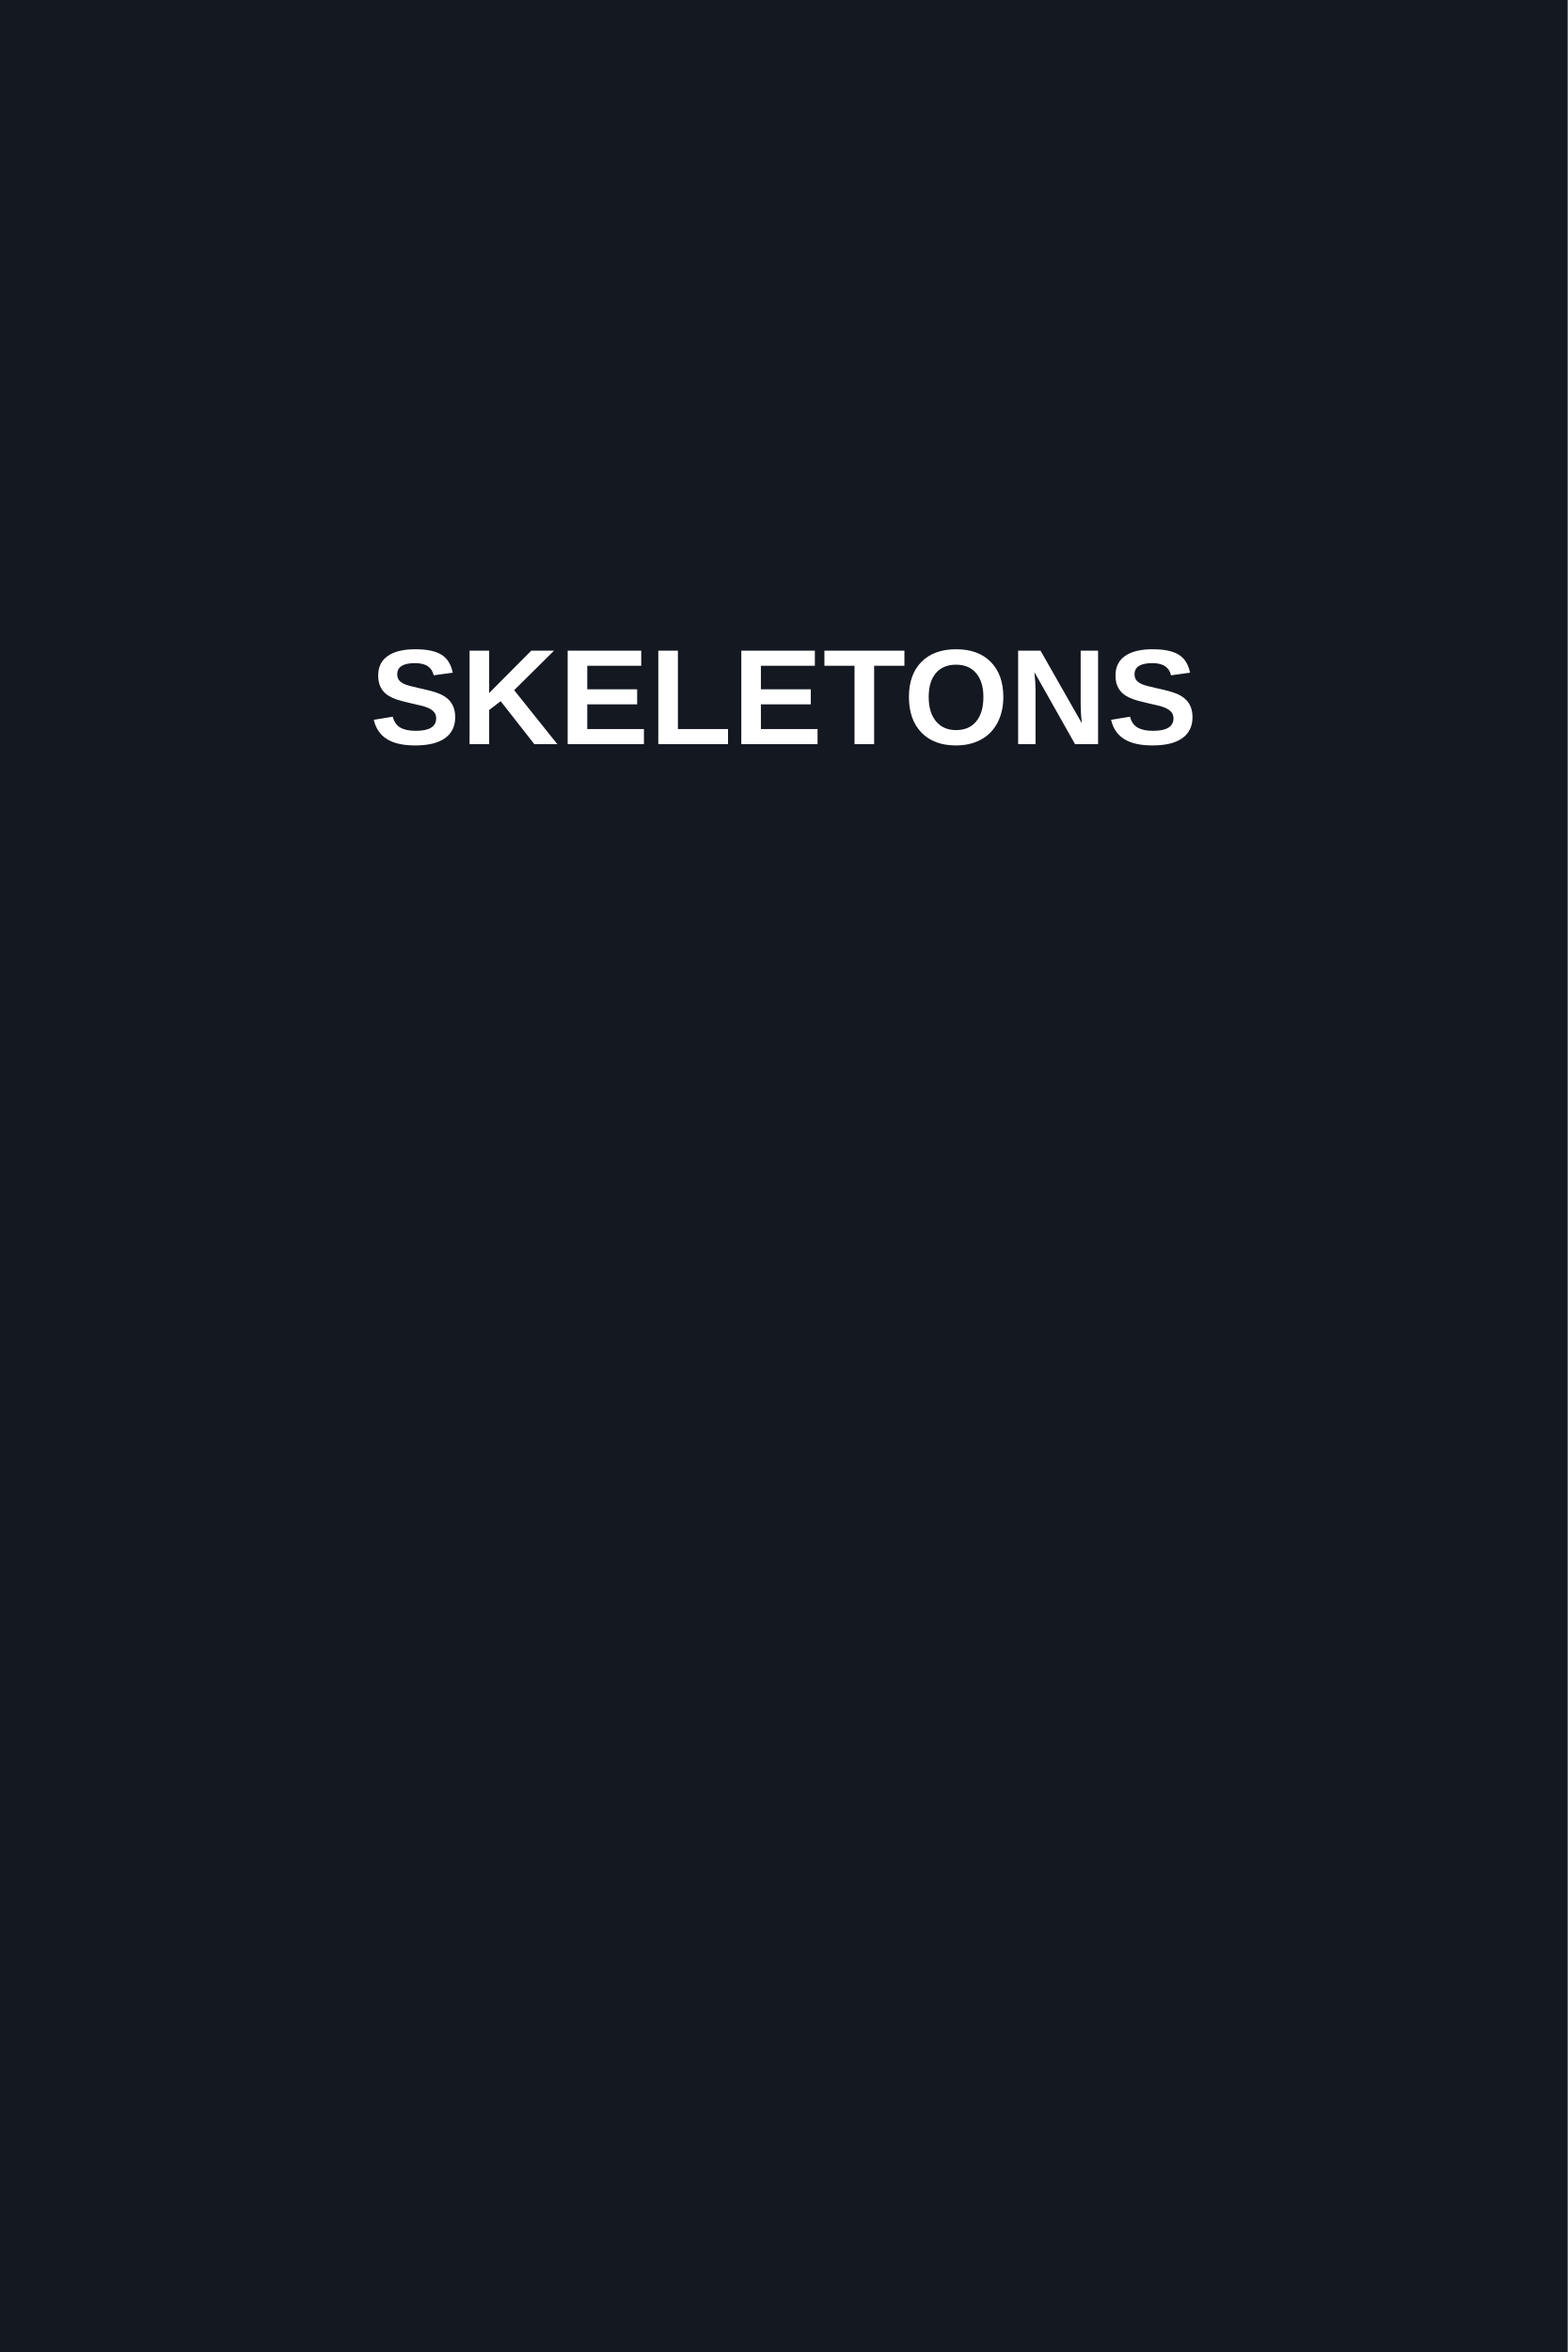
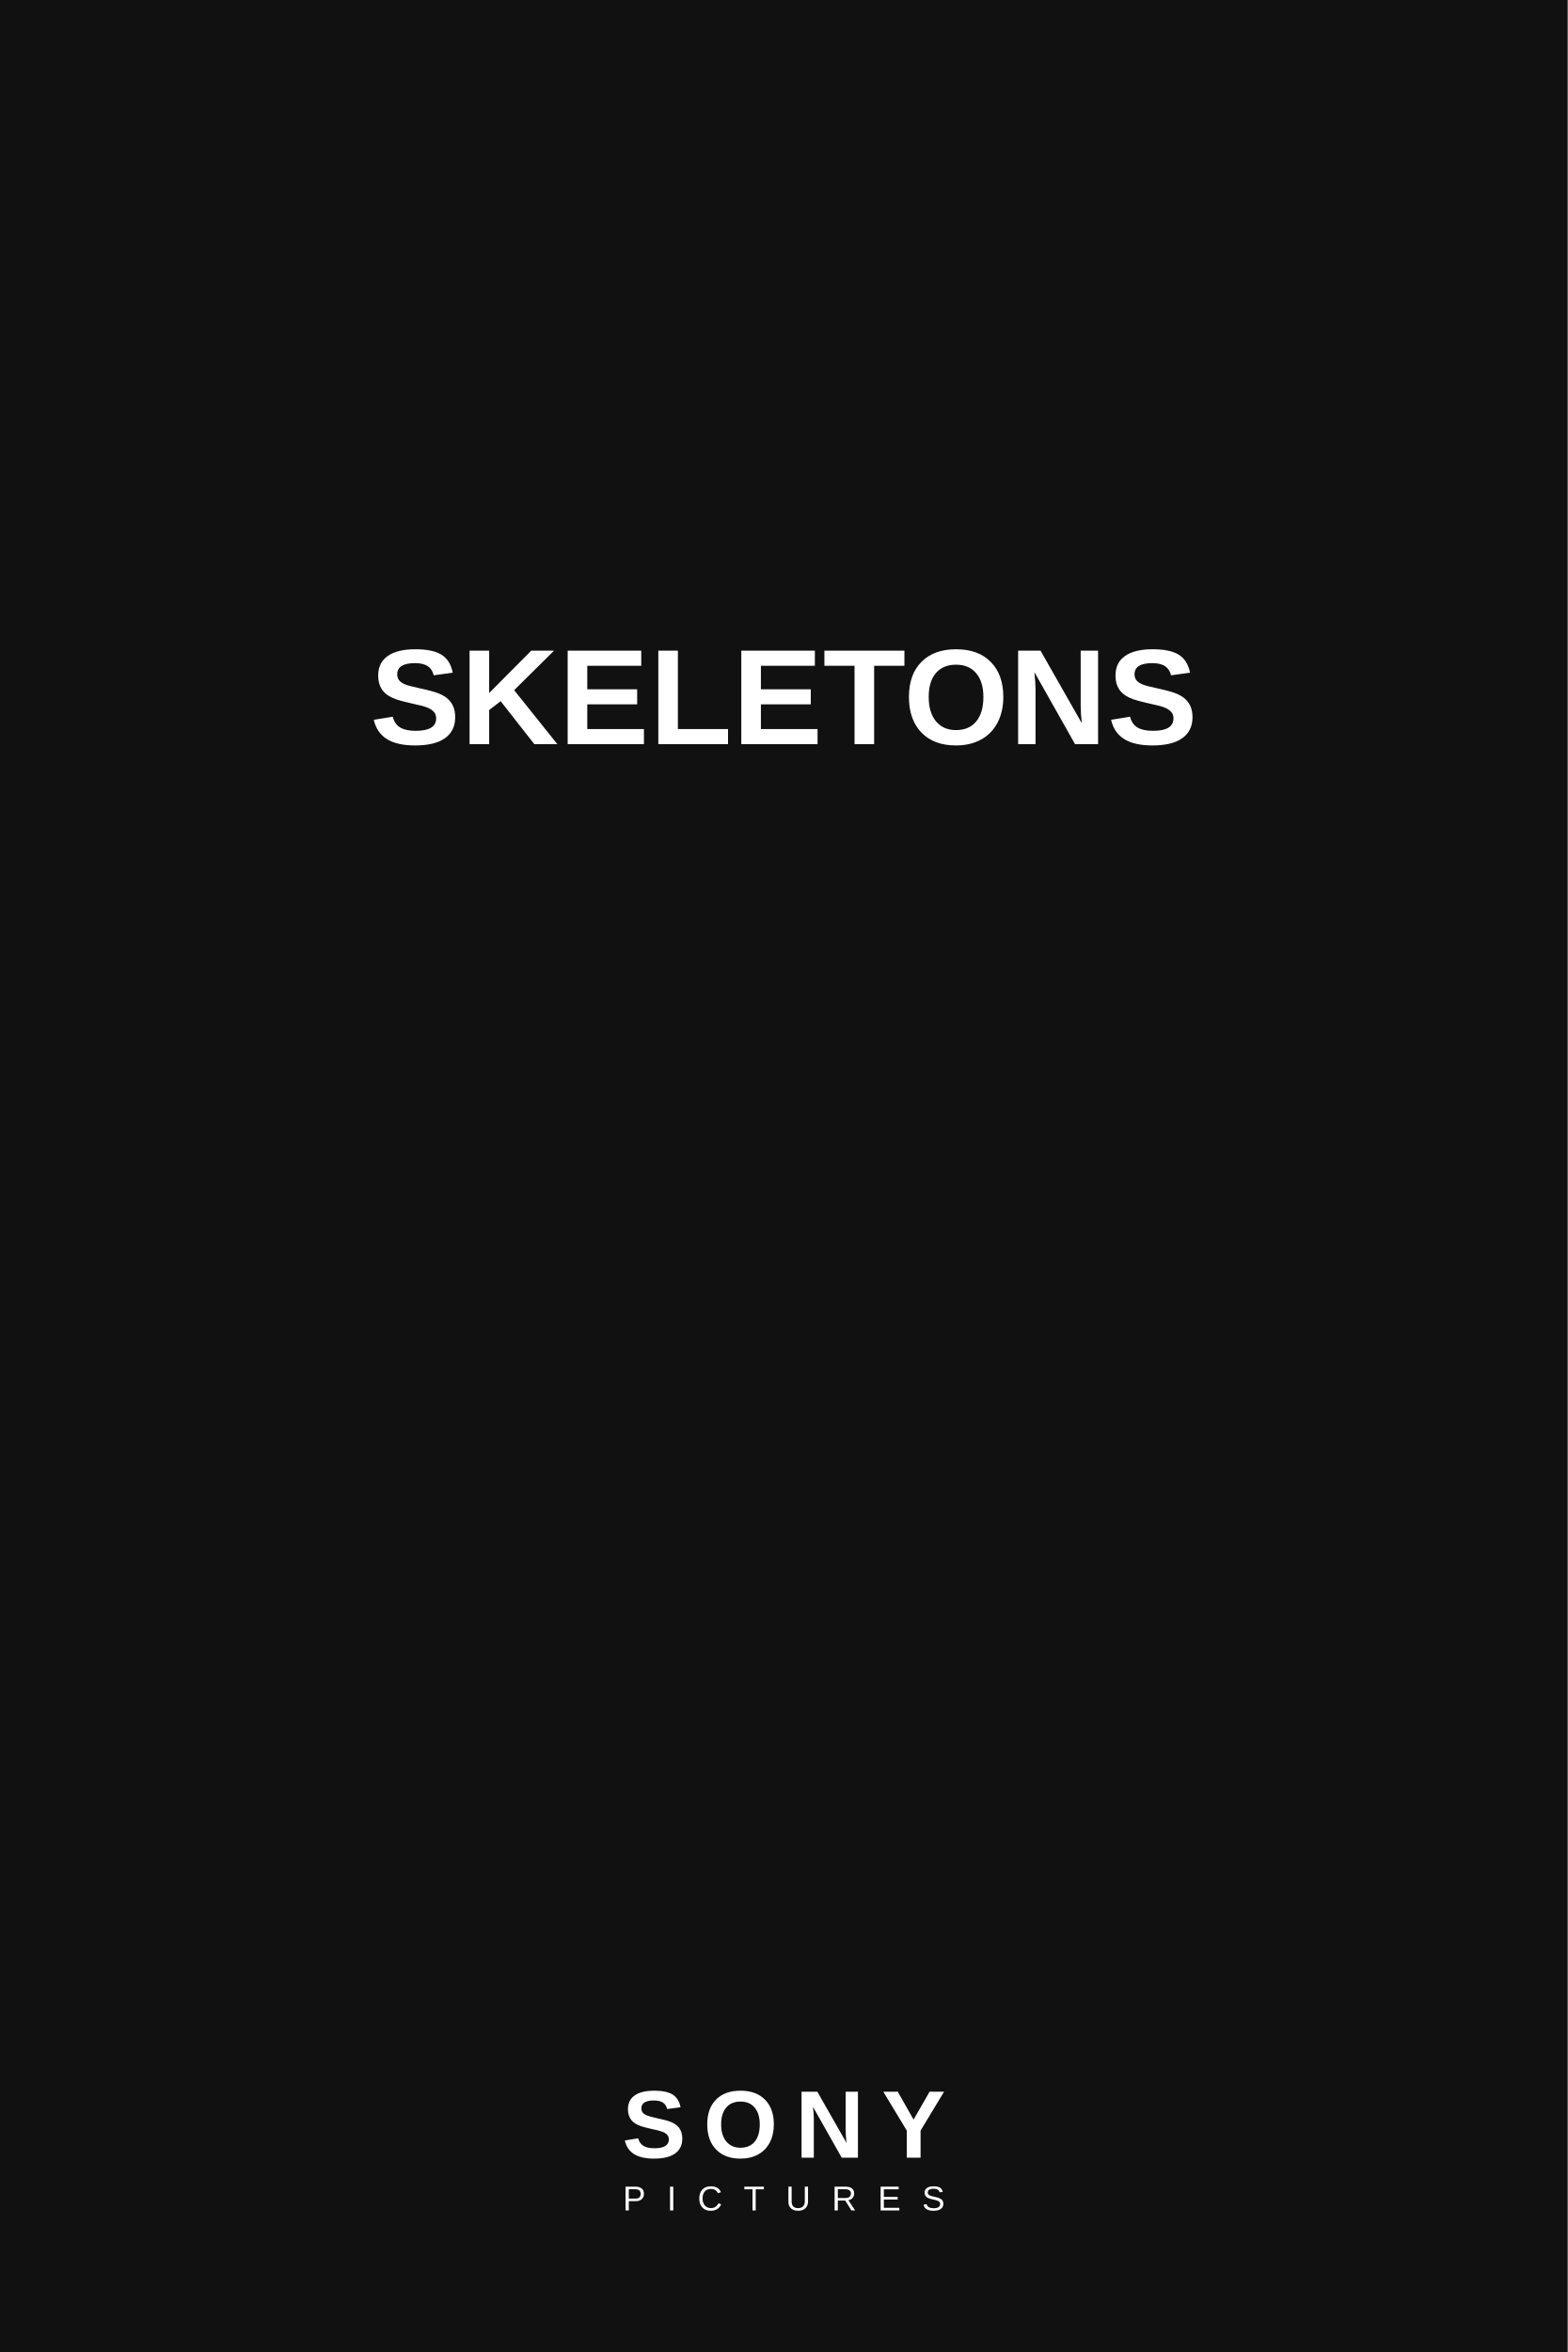
<svg xmlns="http://www.w3.org/2000/svg" viewBox="0 0 300 450" width="300" height="450" font-family="Arial, Helvetica, sans-serif">
-   <rect width="300" height="450" fill="#141821" />
+   <rect width="300" height="450" fill="#111111" />
  <text x="150.0" y="135.0" text-anchor="middle" dominant-baseline="middle" font-weight="bold" font-size="26.0" fill="#FFFFFF">SKELETONS</text>
+   <svg x="67.4" y="390.8" width="165.2" height="36.7" viewBox="0.0 0.0 900.0 200.0" preserveAspectRatio="xMidYMid meet">
+     <g fill="#FFFFFF">
+       <text x="450" y="120" font-family="'Arial Black', 'Helvetica Neue', Arial, sans-serif" font-size="100" font-weight="900" text-anchor="middle" fill="#FFFFFF" letter-spacing="18">SONY</text>
+       <text x="450" y="175" font-family="Arial, 'Helvetica Neue', sans-serif" font-size="36" font-weight="400" text-anchor="middle" fill="#FFFFFF" letter-spacing="22">PICTURES</text>
+     </g>
+   </svg>
</svg>
